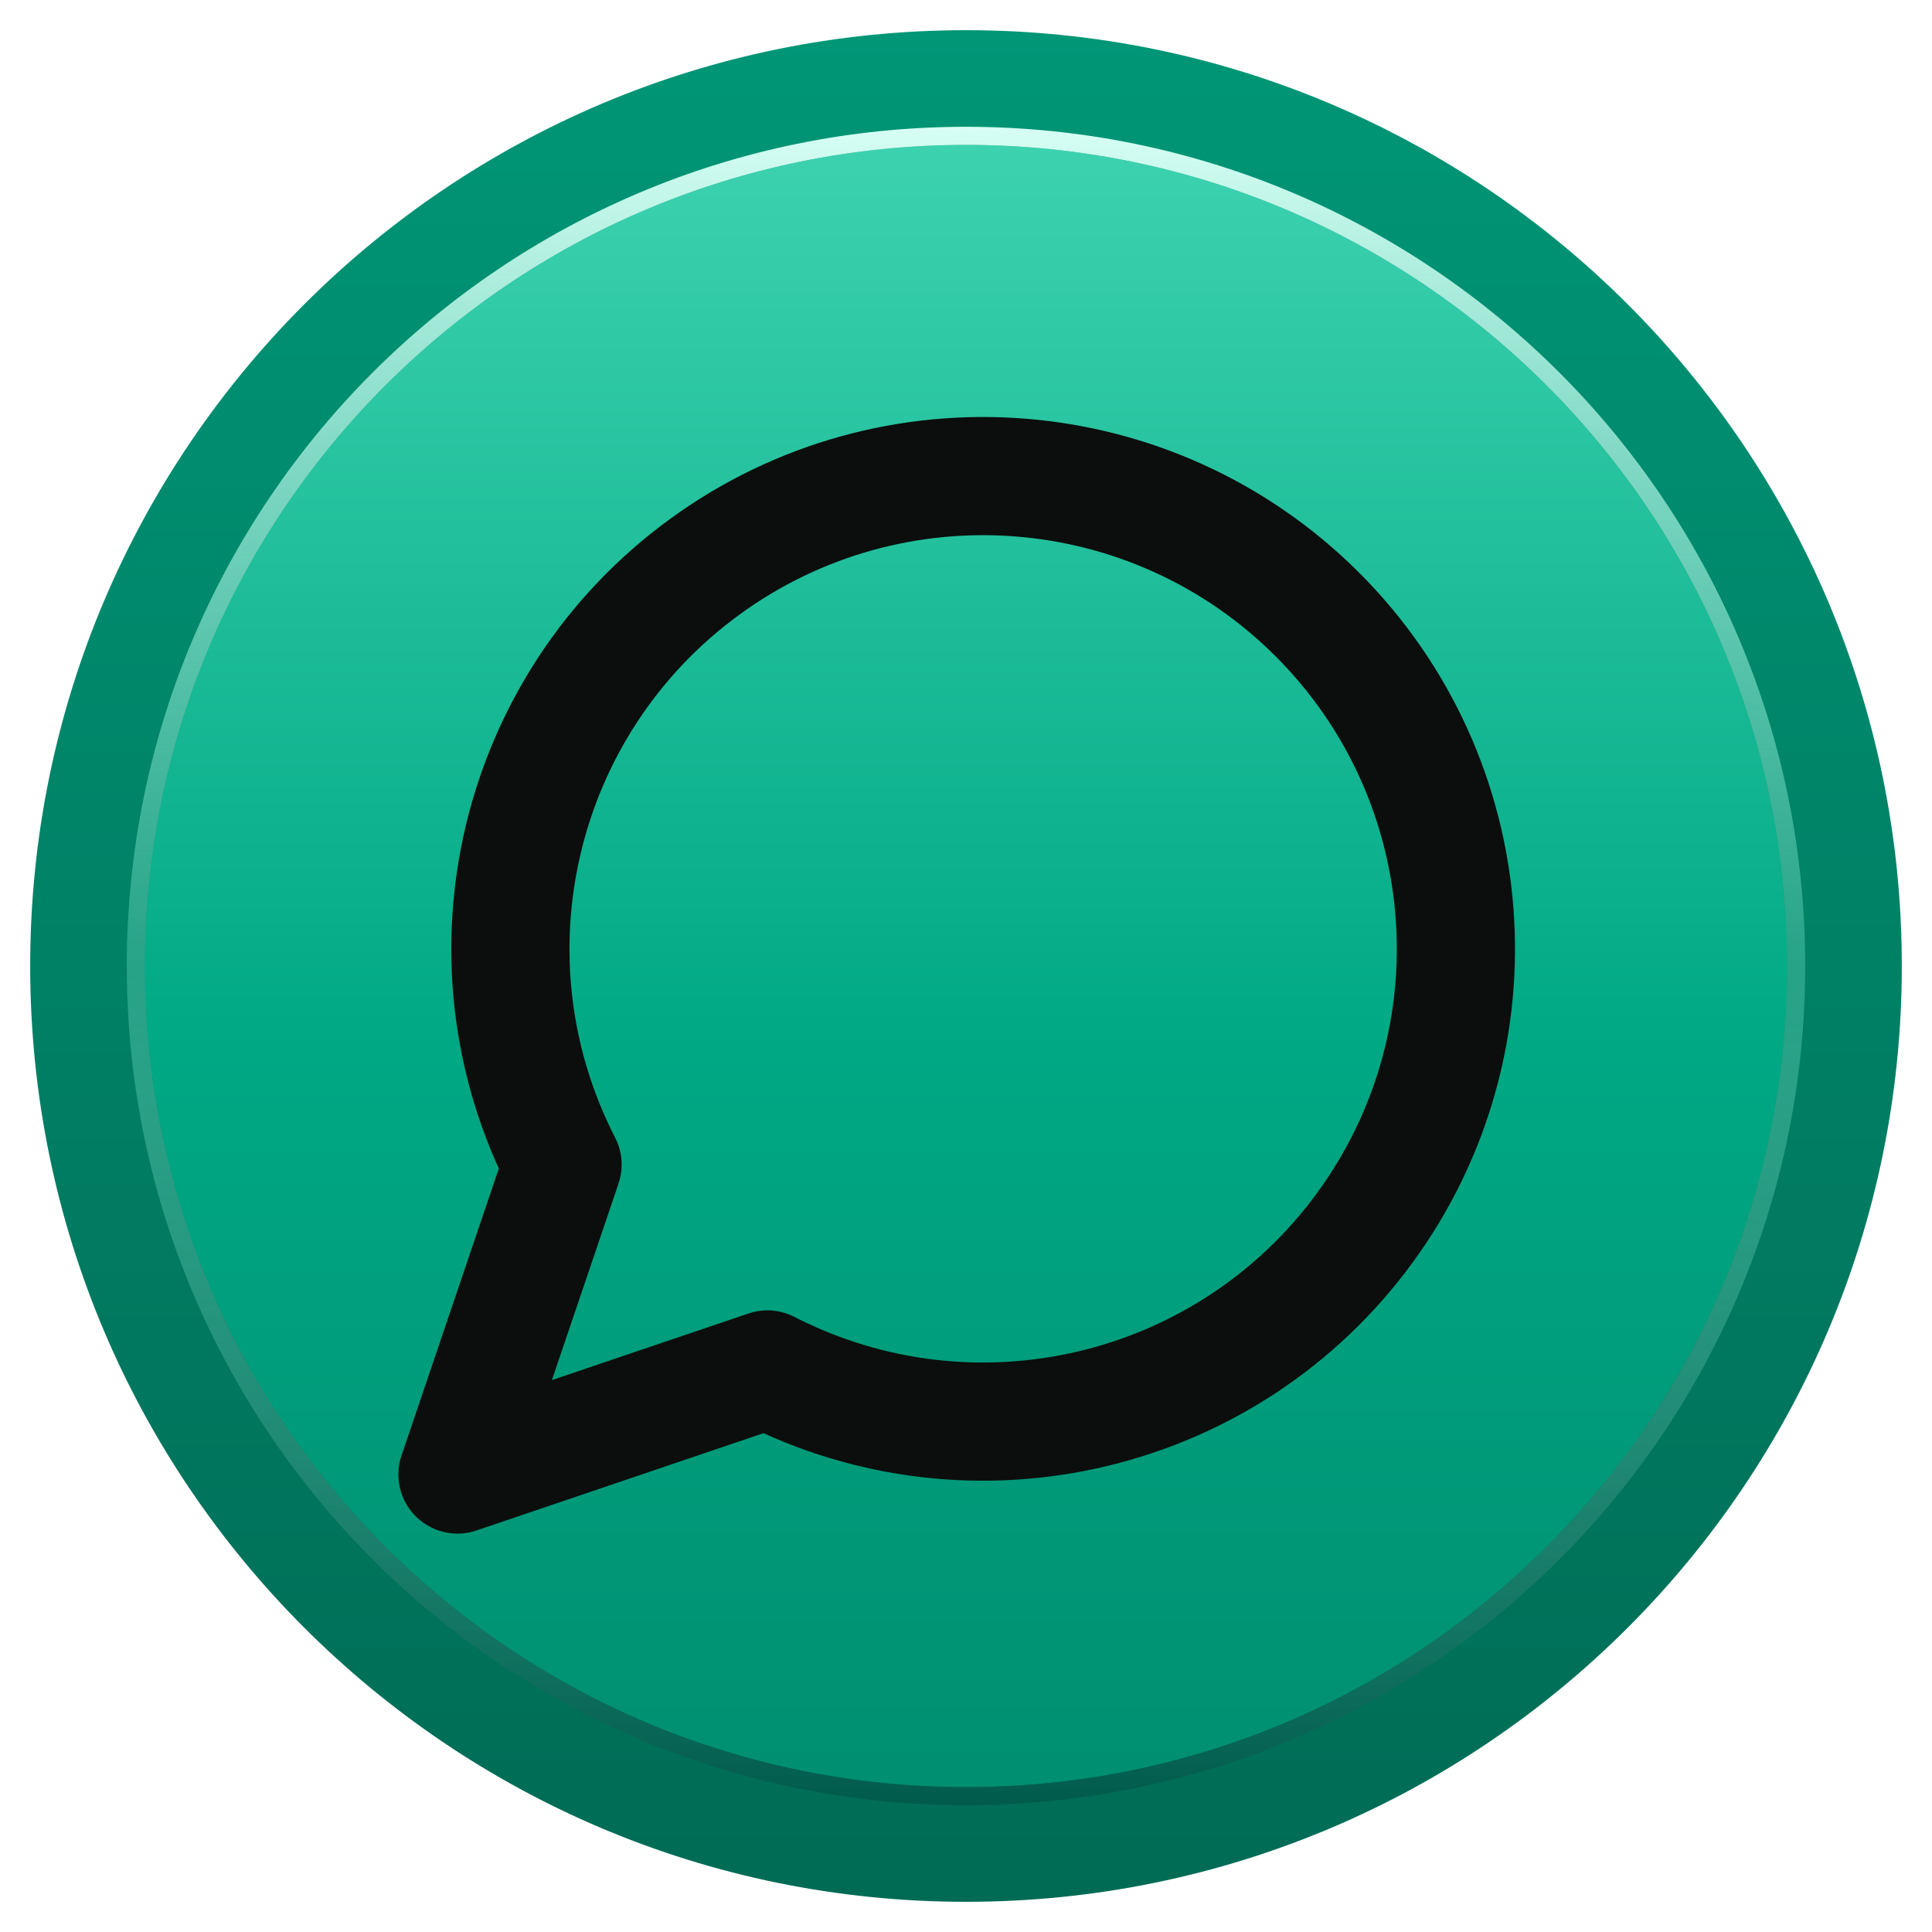
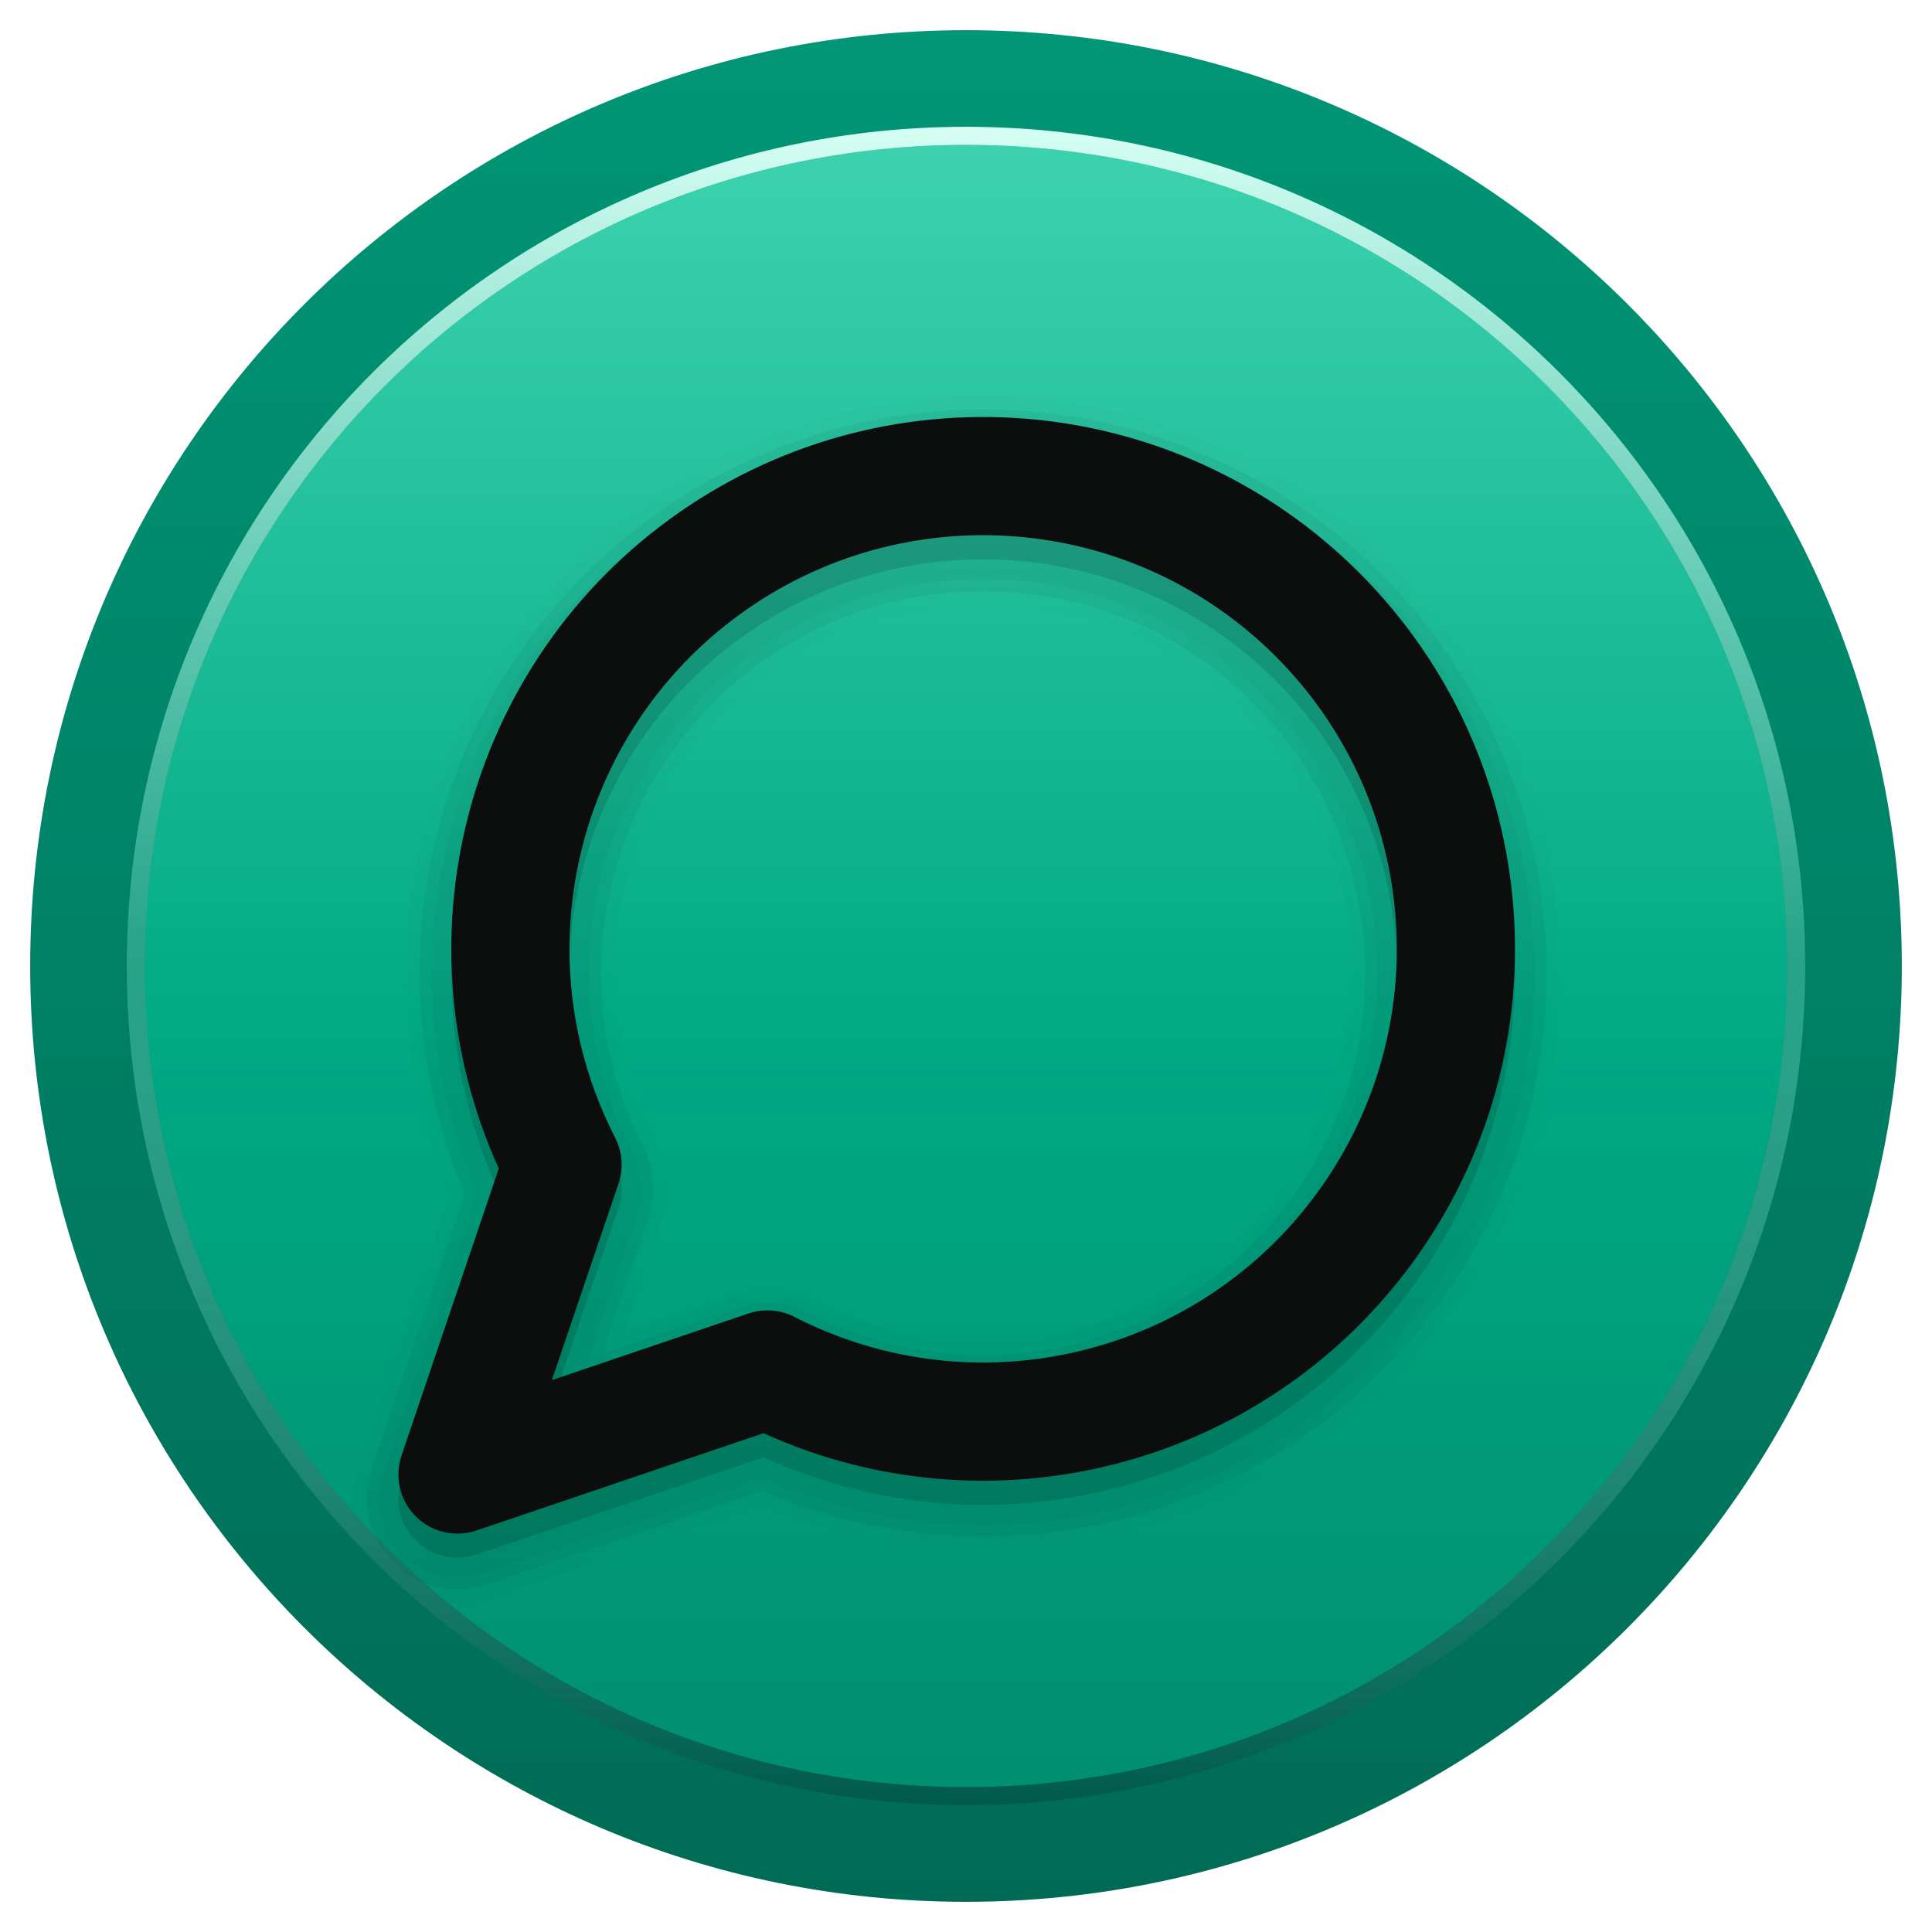
<svg xmlns="http://www.w3.org/2000/svg" viewBox="0 0 128 128" width="128" height="128">
  <defs>
    <linearGradient id="b" x1="0" y1="2" x2="0" y2="126" gradientUnits="userSpaceOnUse">
      <stop offset="0" stop-color="#009676" />
      <stop offset="1" stop-color="#006b55" />
    </linearGradient>
    <linearGradient id="f" x1="0" y1="8" x2="0" y2="120" gradientUnits="userSpaceOnUse">
      <stop offset="0" stop-color="#3ed3b0" />
      <stop offset="0.55" stop-color="#00a884" />
      <stop offset="1" stop-color="#008e70" />
    </linearGradient>
    <linearGradient id="r" x1="0" y1="8" x2="0" y2="120" gradientUnits="userSpaceOnUse">
      <stop offset="0" stop-color="#d9fff5" />
      <stop offset="0.5" stop-color="#6fe3c8" stop-opacity="0.35" />
      <stop offset="1" stop-color="#00574a" stop-opacity="0.9" />
    </linearGradient>
  </defs>
  <circle cx="64" cy="64" r="62" fill="url(#b)" />
  <circle cx="64" cy="64" r="54.4" fill="url(#f)" />
  <circle cx="64" cy="64" r="55" fill="none" stroke="url(#r)" stroke-width="1.2" />
+   <g transform="translate(0 1.6)">
+     <g transform="translate(23.35 21.13) scale(3.48)" fill="none" stroke="#000" stroke-linecap="round" stroke-linejoin="round">
+       <path d="M7.9 20A9 9 0 1 0 4 16.1L2 22Z" stroke-width="2.25" stroke-opacity="0.131" />
+       <path d="M7.9 20A9 9 0 1 0 4 16.1L2 22Z" stroke-width="2.997" stroke-opacity="0.029" />
+       <path d="M7.9 20A9 9 0 1 0 4 16.1L2 22Z" stroke-width="3.457" stroke-opacity="0.047" />
+       <path d="M7.9 20A9 9 0 1 0 4 16.1L2 22Z" stroke-width="3.974" stroke-opacity="0.013" />
+     </g>
+   </g>
  <g transform="translate(23.35 21.13) scale(3.48)" fill="none" stroke="#0b0e0c" stroke-width="2.25" stroke-linecap="round" stroke-linejoin="round">
    <path d="M7.9 20A9 9 0 1 0 4 16.1L2 22Z" />
  </g>
</svg>
